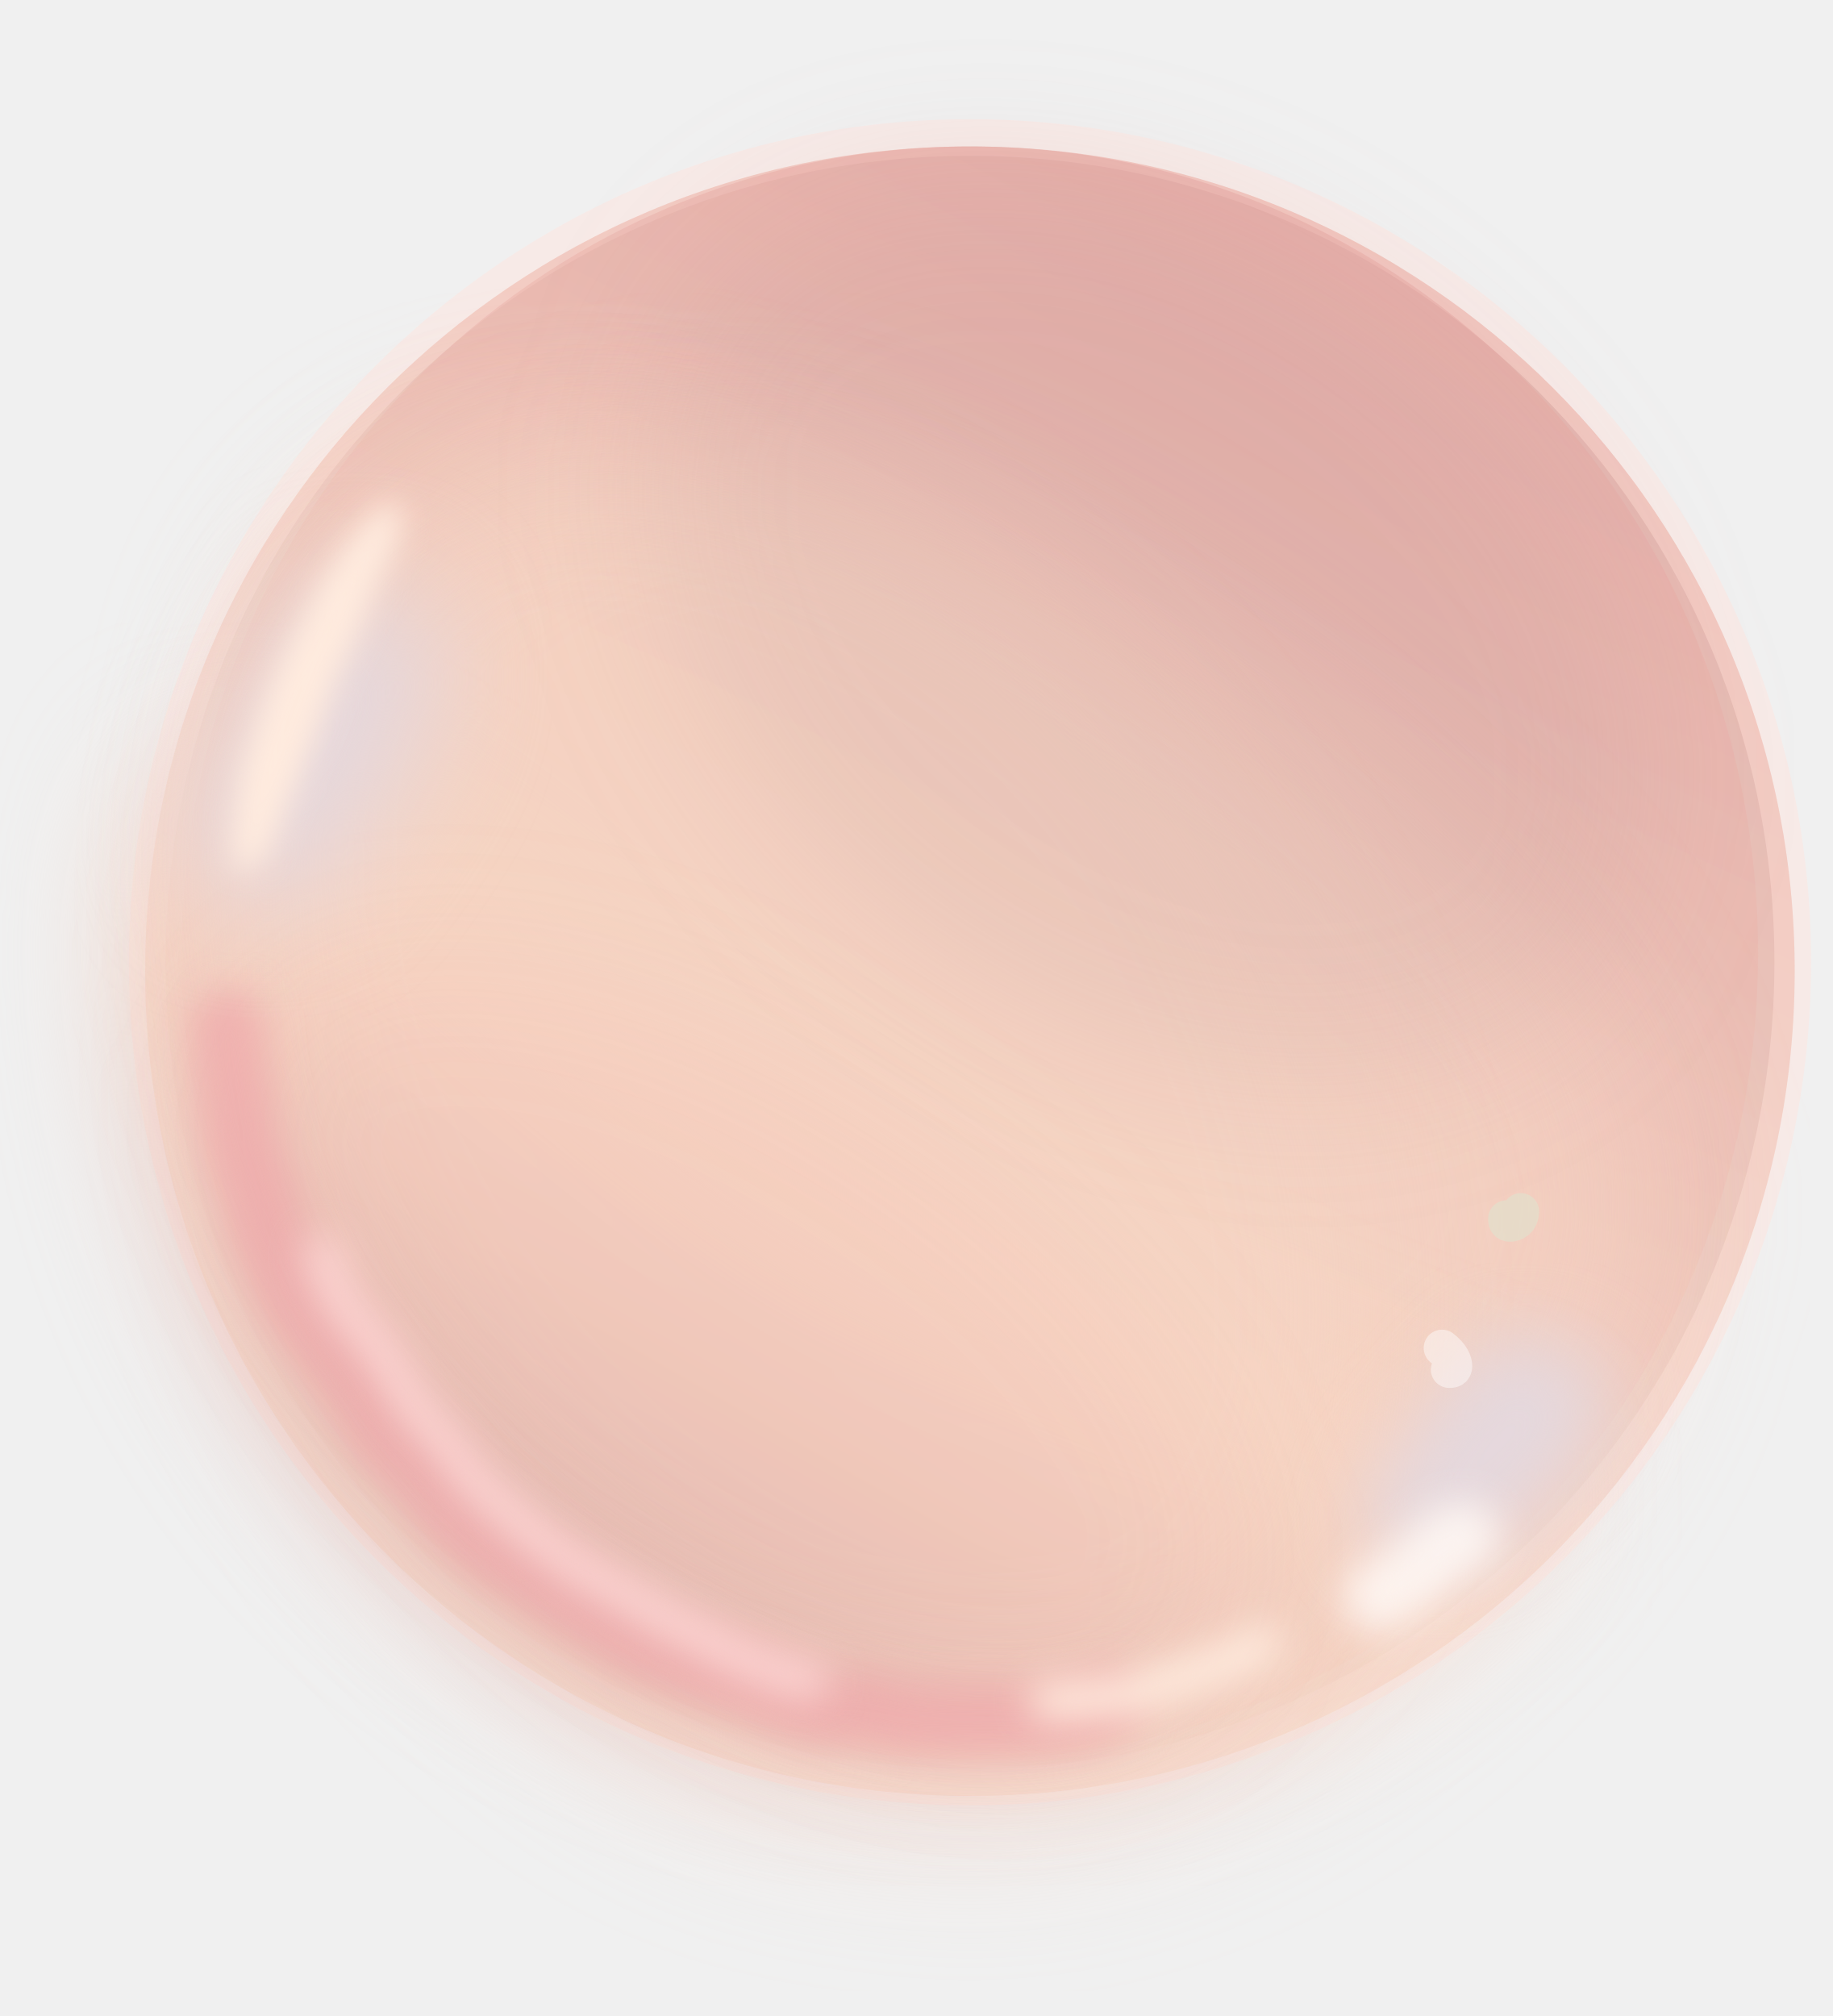
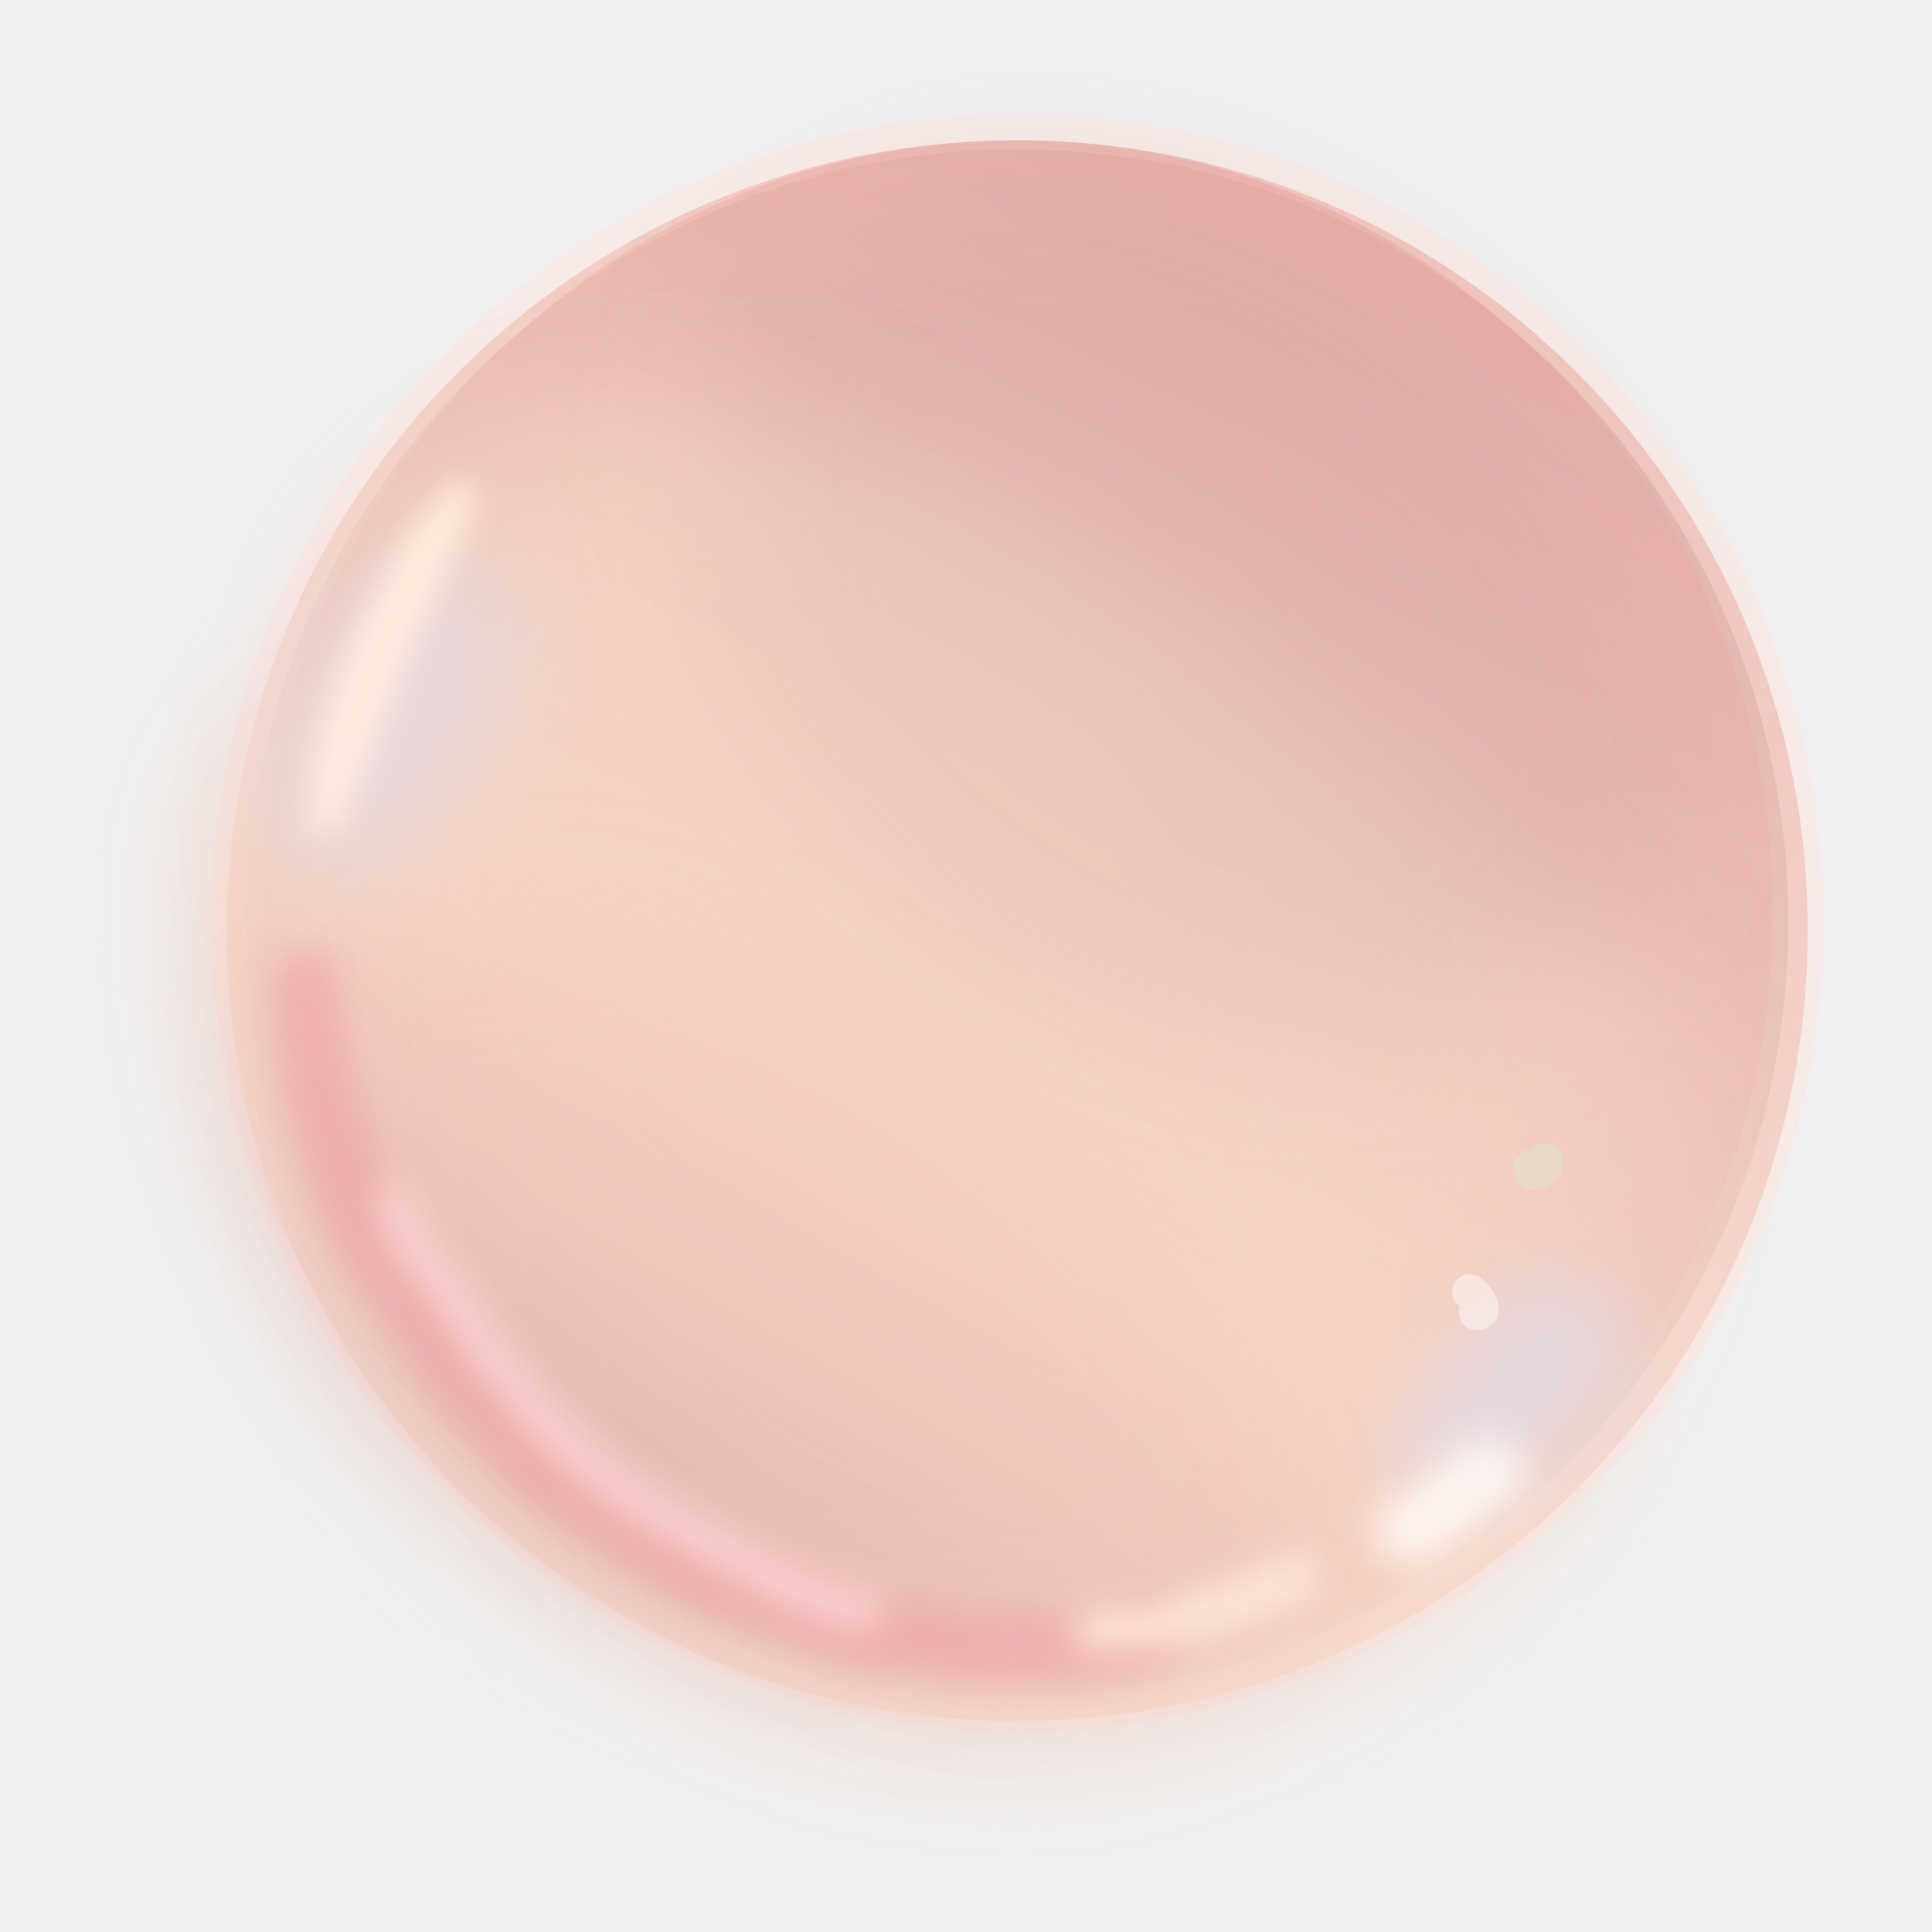
- <svg xmlns="http://www.w3.org/2000/svg" width="50" height="55" viewBox="0 0 50 55" fill="none">
+ <svg xmlns="http://www.w3.org/2000/svg" width="50" height="50" viewBox="0 0 50 55" fill="none">
  <path d="M26.462 3.752C38.857 3.752 48.908 13.825 48.908 26.252C48.908 38.679 38.857 48.752 26.462 48.752C14.066 48.752 4.016 38.679 4.016 26.252C4.016 13.824 14.066 3.752 26.462 3.752Z" fill="url(#paint0_linear_536_3219)" fill-opacity="0.59" stroke="#F7EAE7" />
  <ellipse cx="26.461" cy="25.996" rx="21.5" ry="22" fill="url(#paint1_linear_536_3219)" fill-opacity="0.5" />
  <circle cx="26.461" cy="26.496" r="22.5" fill="#F5CDC1" fill-opacity="0.2" />
  <path d="M48.961 26.496C48.961 38.922 38.887 48.996 26.461 48.996C14.034 48.996 3.961 38.922 3.961 26.496C3.961 14.07 14.034 3.996 26.461 3.996C38.887 3.996 48.961 14.07 48.961 26.496Z" fill="url(#paint2_linear_536_3219)" fill-opacity="0.5" />
  <g filter="url(#filter0_f_536_3219)">
    <path d="M43.872 32.496C43.872 39.952 32.399 44.996 23.918 42.996C15.928 42.996 5.961 32.452 5.961 24.996C5.961 17.54 7.948 11.996 15.937 11.996C23.926 11.996 43.872 25.04 43.872 32.496Z" fill="#F3D4C4" fill-opacity="0.39" />
  </g>
  <g filter="url(#filter1_f_536_3219)">
    <path d="M45.368 32.996C45.368 41.77 32.989 52.332 23.839 49.978C15.219 49.978 5.961 38.27 5.961 29.496C5.961 20.722 11.807 11.996 20.427 11.996C29.047 11.996 45.368 24.222 45.368 32.996Z" fill="#F7D5C5" fill-opacity="0.32" />
  </g>
  <g filter="url(#filter2_f_536_3219)">
    <path d="M41.907 40.45C37.418 44.45 33.926 47.45 25.945 47.45C13.823 47.45 3.996 37.6 3.996 25.45C3.996 13.3 16.467 29.45 24.947 33.45C30.363 36.004 41.907 40.45 41.907 40.45Z" fill="url(#paint3_linear_536_3219)" />
  </g>
  <g filter="url(#filter3_f_536_3219)">
    <ellipse cx="19.56" cy="13.23" rx="19.56" ry="13.23" transform="matrix(0.567822 0.823152 -0.821903 0.569627 21.7461 6)" fill="#F7DAC7" fill-opacity="0.3" />
  </g>
  <g filter="url(#filter4_f_536_3219)">
    <ellipse cx="15.474" cy="7.453" rx="15.474" ry="7.453" transform="matrix(0.841358 0.540478 -0.538683 0.842509 11.043 22)" fill="#F1A5AA" fill-opacity="0.11" />
  </g>
  <g filter="url(#filter5_f_536_3219)">
    <ellipse cx="10.492" cy="15.028" rx="10.492" ry="15.028" transform="matrix(0.577914 -0.816098 0.814816 0.57972 12.9609 17.125)" fill="#BE9999" fill-opacity="0.18" />
  </g>
  <g filter="url(#filter6_f_536_3219)">
    <path d="M6.199 27.964C6.199 28.315 6.556 31.039 6.697 31.464C6.842 31.9 7.055 32.539 7.196 32.964C7.341 33.4 7.069 33.218 7.352 33.731C7.597 34.176 7.74 34.597 7.899 35.022C8.074 35.491 8.445 35.87 8.728 36.295C9.021 36.737 9.398 37.143 9.68 37.568C9.963 37.993 10.244 38.416 10.439 38.841C10.655 39.313 11.161 39.619 11.496 39.972C11.812 40.305 12.26 40.988 12.683 41.464C13.473 42.352 14.255 42.627 14.678 42.964C15.12 43.315 15.733 43.681 16.175 43.964C16.68 44.288 17.247 44.674 17.671 44.87C18.125 45.078 18.744 45.198 19.168 45.464C19.563 45.712 20.241 45.717 20.664 45.964C21.088 46.211 20.578 45.913 21.002 46.142C21.401 46.358 21.848 46.443 22.272 46.585C22.696 46.726 23.594 46.462 24.017 46.691C24.416 46.907 25.075 46.882 26.151 46.904C29.144 46.964 29.701 46.694 30.142 46.464" stroke="#F0A4A9" stroke-opacity="0.63" stroke-width="2" stroke-linecap="round" />
  </g>
  <g filter="url(#filter7_f_536_3219)">
    <path d="M28.582 46.411C29.009 46.411 29.87 46.317 30.802 46.244C31.97 45.887 33.457 45.358 33.743 45.238C33.887 45.166 34.029 45.072 34.462 44.83" stroke="#FFEBDE" stroke-linecap="round" />
  </g>
  <g filter="url(#filter8_f_536_3219)">
    <path d="M8.809 34.195C8.836 34.351 8.994 34.714 9.128 35.054C9.252 35.37 9.419 35.678 9.878 36.197C10.241 36.607 10.55 37.079 10.815 37.535C11.178 38.163 11.421 38.536 11.986 39.133C12.316 39.481 12.579 39.938 12.856 40.276C13.155 40.641 13.551 40.924 14.272 41.596C14.702 41.997 15.099 42.218 15.441 42.517C15.73 42.769 16.069 42.891 16.449 43.136C16.769 43.342 17.09 43.483 17.405 43.69C17.72 43.897 18.085 44.103 18.504 44.322C18.916 44.536 19.366 44.772 19.761 44.991C20.062 45.159 20.44 45.287 20.781 45.454C21.095 45.569 21.408 45.671 21.722 45.773C21.801 45.799 21.878 45.824 22.115 45.849" stroke="#FCD4D2" stroke-linecap="round" />
  </g>
  <path d="M41.098 33.246C41.098 33.311 41.098 33.375 41.194 33.376C41.291 33.377 41.484 33.313 41.488 33.05" stroke="#DAE9D3" stroke-opacity="0.45" stroke-linecap="round" />
  <g filter="url(#filter9_f_536_3219)">
    <path d="M39.661 38.334C40.349 37.548 40.672 37.093 41.061 36.964C41.394 36.964 41.717 36.964 41.978 36.997C42.433 37.095 42.826 37.293 43.15 37.588C43.28 37.752 43.376 37.949 43.344 38.144C43.278 38.535 43.233 39.246 42.492 40.009C41.253 41.283 40.517 42.187 39.556 42.227C38.774 42.259 38.07 42.175 37.798 41.832C37.668 41.667 37.604 41.473 37.638 41.276C37.672 41.079 37.801 40.884 37.932 40.687L37.932 40.687L37.949 40.663C38.466 39.886 38.981 39.11 39.661 38.334Z" fill="#E5D8DD" />
    <path d="M39.661 38.334C40.349 37.548 40.672 37.093 41.061 36.964C41.394 36.964 41.717 36.964 41.978 36.997C42.433 37.095 42.826 37.293 43.15 37.588C43.28 37.752 43.376 37.949 43.344 38.144C43.278 38.535 43.233 39.246 42.492 40.009C41.253 41.283 40.517 42.187 39.556 42.227C38.774 42.259 38.07 42.175 37.798 41.832C37.668 41.667 37.604 41.473 37.638 41.276C37.672 41.079 37.801 40.884 37.932 40.687L37.932 40.687L37.949 40.663C38.466 39.886 38.981 39.11 39.661 38.334Z" stroke="#E5D8DD" stroke-linecap="round" />
  </g>
  <g filter="url(#filter10_f_536_3219)">
    <path d="M7.697 18.313C8.416 17.121 8.754 16.43 9.161 16.233C9.509 16.233 9.847 16.233 10.121 16.284C10.597 16.433 11.008 16.734 11.347 17.18C11.483 17.43 11.584 17.729 11.55 18.024C11.481 18.618 11.434 19.698 10.658 20.856C9.362 22.79 8.592 24.163 7.586 24.224C6.768 24.273 6.032 24.145 5.748 23.624C5.612 23.374 5.544 23.079 5.58 22.78C5.616 22.48 5.751 22.186 5.888 21.886L5.905 21.849C6.446 20.669 6.985 19.492 7.697 18.313Z" fill="#E5D8DD" />
    <path d="M7.697 18.313C8.416 17.121 8.754 16.43 9.161 16.233C9.509 16.233 9.847 16.233 10.121 16.284C10.597 16.433 11.008 16.734 11.347 17.18C11.483 17.43 11.584 17.729 11.55 18.024C11.481 18.618 11.434 19.698 10.658 20.856C9.362 22.79 8.592 24.163 7.586 24.224C6.768 24.273 6.032 24.145 5.748 23.624C5.612 23.374 5.544 23.079 5.58 22.78C5.616 22.48 5.751 22.186 5.888 21.886L5.905 21.849C6.446 20.669 6.985 19.492 7.697 18.313Z" stroke="#E5D8DD" stroke-linecap="round" />
  </g>
  <path d="M39.535 37.365C39.599 37.365 39.664 37.365 39.665 37.268C39.666 37.171 39.601 36.976 39.34 36.776" stroke="white" stroke-opacity="0.45" stroke-linecap="round" />
  <g filter="url(#filter11_f_536_3219)">
    <path d="M37.629 43.545C37.914 43.45 38.487 43.068 39.061 42.541C39.205 42.397 39.347 42.254 39.491 42.157C39.635 42.06 39.777 42.013 39.924 41.964" stroke="#FFFAF6" stroke-opacity="0.84" stroke-width="2" stroke-linecap="round" />
  </g>
  <g filter="url(#filter12_f_536_3219)">
    <path d="M9.339 15.403C9.823 14.701 10.676 13.696 10.718 14.028C10.76 14.362 10.424 15.133 10.351 15.267C10.077 15.803 9.86 16.344 9.658 16.889C9.457 17.434 9.17 17.923 8.928 18.506C8.685 19.094 8.479 19.742 8.253 20.273C7.97 20.942 7.926 21.197 7.677 21.72C7.421 22.258 7.229 23.123 6.8 23.46C6.696 23.541 6.556 23.576 6.564 23.302C6.579 22.744 6.676 21.479 6.895 20.799C7.145 20.023 7.435 18.932 8.254 17.362C8.647 16.607 9.007 15.884 9.339 15.403Z" fill="#FFEBDE" />
    <path d="M9.339 15.403C9.823 14.701 10.676 13.696 10.718 14.028C10.76 14.362 10.424 15.133 10.351 15.267C10.077 15.803 9.86 16.344 9.658 16.889C9.457 17.434 9.17 17.923 8.928 18.506C8.685 19.094 8.479 19.742 8.253 20.273C7.97 20.942 7.926 21.197 7.677 21.72C7.421 22.258 7.229 23.123 6.8 23.46C6.696 23.541 6.556 23.576 6.564 23.302C6.579 22.744 6.676 21.479 6.895 20.799C7.145 20.023 7.435 18.932 8.254 17.362C8.647 16.607 9.007 15.884 9.339 15.403Z" stroke="#FFEBDE" stroke-width="0.5" stroke-linecap="round" />
  </g>
  <defs>
    <filter id="filter0_f_536_3219" x="1.961" y="7.996" width="45.91" height="39.44" filterUnits="userSpaceOnUse" color-interpolation-filters="sRGB">
      <feFlood flood-opacity="0" result="BackgroundImageFix" />
      <feBlend mode="normal" in="SourceGraphic" in2="BackgroundImageFix" result="shape" />
      <feGaussianBlur stdDeviation="2" result="effect1_foregroundBlur_536_3219" />
    </filter>
    <filter id="filter1_f_536_3219" x="1.961" y="7.996" width="47.406" height="46.315" filterUnits="userSpaceOnUse" color-interpolation-filters="sRGB">
      <feFlood flood-opacity="0" result="BackgroundImageFix" />
      <feBlend mode="normal" in="SourceGraphic" in2="BackgroundImageFix" result="shape" />
      <feGaussianBlur stdDeviation="2" result="effect1_foregroundBlur_536_3219" />
    </filter>
    <filter id="filter2_f_536_3219" x="-0.004" y="17" width="45.91" height="34.45" filterUnits="userSpaceOnUse" color-interpolation-filters="sRGB">
      <feFlood flood-opacity="0" result="BackgroundImageFix" />
      <feBlend mode="normal" in="SourceGraphic" in2="BackgroundImageFix" result="shape" />
      <feGaussianBlur stdDeviation="2" result="effect1_foregroundBlur_536_3219" />
    </filter>
    <filter id="filter3_f_536_3219" x="2.438" y="7.855" width="39.086" height="43.562" filterUnits="userSpaceOnUse" color-interpolation-filters="sRGB">
      <feFlood flood-opacity="0" result="BackgroundImageFix" />
      <feBlend mode="normal" in="SourceGraphic" in2="BackgroundImageFix" result="shape" />
      <feGaussianBlur stdDeviation="2" result="effect1_foregroundBlur_536_3219" />
    </filter>
    <filter id="filter4_f_536_3219" x="2.418" y="22.184" width="35.258" height="28.919" filterUnits="userSpaceOnUse" color-interpolation-filters="sRGB">
      <feFlood flood-opacity="0" result="BackgroundImageFix" />
      <feBlend mode="normal" in="SourceGraphic" in2="BackgroundImageFix" result="shape" />
      <feGaussianBlur stdDeviation="2" result="effect1_foregroundBlur_536_3219" />
    </filter>
    <filter id="filter5_f_536_3219" x="13.602" y="1.06" width="35.336" height="32.431" filterUnits="userSpaceOnUse" color-interpolation-filters="sRGB">
      <feFlood flood-opacity="0" result="BackgroundImageFix" />
      <feBlend mode="normal" in="SourceGraphic" in2="BackgroundImageFix" result="shape" />
      <feGaussianBlur stdDeviation="2" result="effect1_foregroundBlur_536_3219" />
    </filter>
    <filter id="filter6_f_536_3219" x="4.199" y="25.964" width="27.941" height="22.948" filterUnits="userSpaceOnUse" color-interpolation-filters="sRGB">
      <feFlood flood-opacity="0" result="BackgroundImageFix" />
      <feBlend mode="normal" in="SourceGraphic" in2="BackgroundImageFix" result="shape" />
      <feGaussianBlur stdDeviation="0.5" result="effect1_foregroundBlur_536_3219" />
    </filter>
    <filter id="filter7_f_536_3219" x="27.082" y="43.33" width="8.879" height="4.581" filterUnits="userSpaceOnUse" color-interpolation-filters="sRGB">
      <feFlood flood-opacity="0" result="BackgroundImageFix" />
      <feBlend mode="normal" in="SourceGraphic" in2="BackgroundImageFix" result="shape" />
      <feGaussianBlur stdDeviation="0.5" result="effect1_foregroundBlur_536_3219" />
    </filter>
    <filter id="filter8_f_536_3219" x="7.309" y="32.695" width="16.305" height="14.653" filterUnits="userSpaceOnUse" color-interpolation-filters="sRGB">
      <feFlood flood-opacity="0" result="BackgroundImageFix" />
      <feBlend mode="normal" in="SourceGraphic" in2="BackgroundImageFix" result="shape" />
      <feGaussianBlur stdDeviation="0.5" result="effect1_foregroundBlur_536_3219" />
    </filter>
    <filter id="filter9_f_536_3219" x="35.129" y="34.464" width="10.723" height="10.27" filterUnits="userSpaceOnUse" color-interpolation-filters="sRGB">
      <feFlood flood-opacity="0" result="BackgroundImageFix" />
      <feBlend mode="normal" in="SourceGraphic" in2="BackgroundImageFix" result="shape" />
      <feGaussianBlur stdDeviation="1" result="effect1_foregroundBlur_536_3219" />
    </filter>
    <filter id="filter10_f_536_3219" x="2.07" y="12.733" width="12.984" height="15" filterUnits="userSpaceOnUse" color-interpolation-filters="sRGB">
      <feFlood flood-opacity="0" result="BackgroundImageFix" />
      <feBlend mode="normal" in="SourceGraphic" in2="BackgroundImageFix" result="shape" />
      <feGaussianBlur stdDeviation="1.5" result="effect1_foregroundBlur_536_3219" />
    </filter>
    <filter id="filter11_f_536_3219" x="35.629" y="39.964" width="6.297" height="5.582" filterUnits="userSpaceOnUse" color-interpolation-filters="sRGB">
      <feFlood flood-opacity="0" result="BackgroundImageFix" />
      <feBlend mode="normal" in="SourceGraphic" in2="BackgroundImageFix" result="shape" />
      <feGaussianBlur stdDeviation="0.5" result="effect1_foregroundBlur_536_3219" />
    </filter>
    <filter id="filter12_f_536_3219" x="5.513" y="12.913" width="6.26" height="11.656" filterUnits="userSpaceOnUse" color-interpolation-filters="sRGB">
      <feFlood flood-opacity="0" result="BackgroundImageFix" />
      <feBlend mode="normal" in="SourceGraphic" in2="BackgroundImageFix" result="shape" />
      <feGaussianBlur stdDeviation="0.4" result="effect1_foregroundBlur_536_3219" />
    </filter>
    <linearGradient id="paint0_linear_536_3219" x1="19.93" y1="45.995" x2="42.957" y2="6.542" gradientUnits="userSpaceOnUse">
      <stop stop-color="#F8DAC6" />
      <stop offset="1" stop-color="#BD9898" />
    </linearGradient>
    <linearGradient id="paint1_linear_536_3219" x1="19.119" y1="46.425" x2="36.916" y2="6.6" gradientUnits="userSpaceOnUse">
      <stop stop-color="#F6D2C3" />
      <stop offset="1" stop-color="#DC9D9F" />
    </linearGradient>
    <linearGradient id="paint2_linear_536_3219" x1="-18.724" y1="-21.572" x2="-35.599" y2="14.223" gradientUnits="userSpaceOnUse">
      <stop stop-color="#EBA39B" />
      <stop offset="1" stop-color="#F8DAC6" />
    </linearGradient>
    <linearGradient id="paint3_linear_536_3219" x1="21.455" y1="33.45" x2="13.446" y2="47.434" gradientUnits="userSpaceOnUse">
      <stop stop-color="#F6D2C1" />
      <stop offset="1" stop-color="#D1A3A2" />
    </linearGradient>
  </defs>
</svg>
